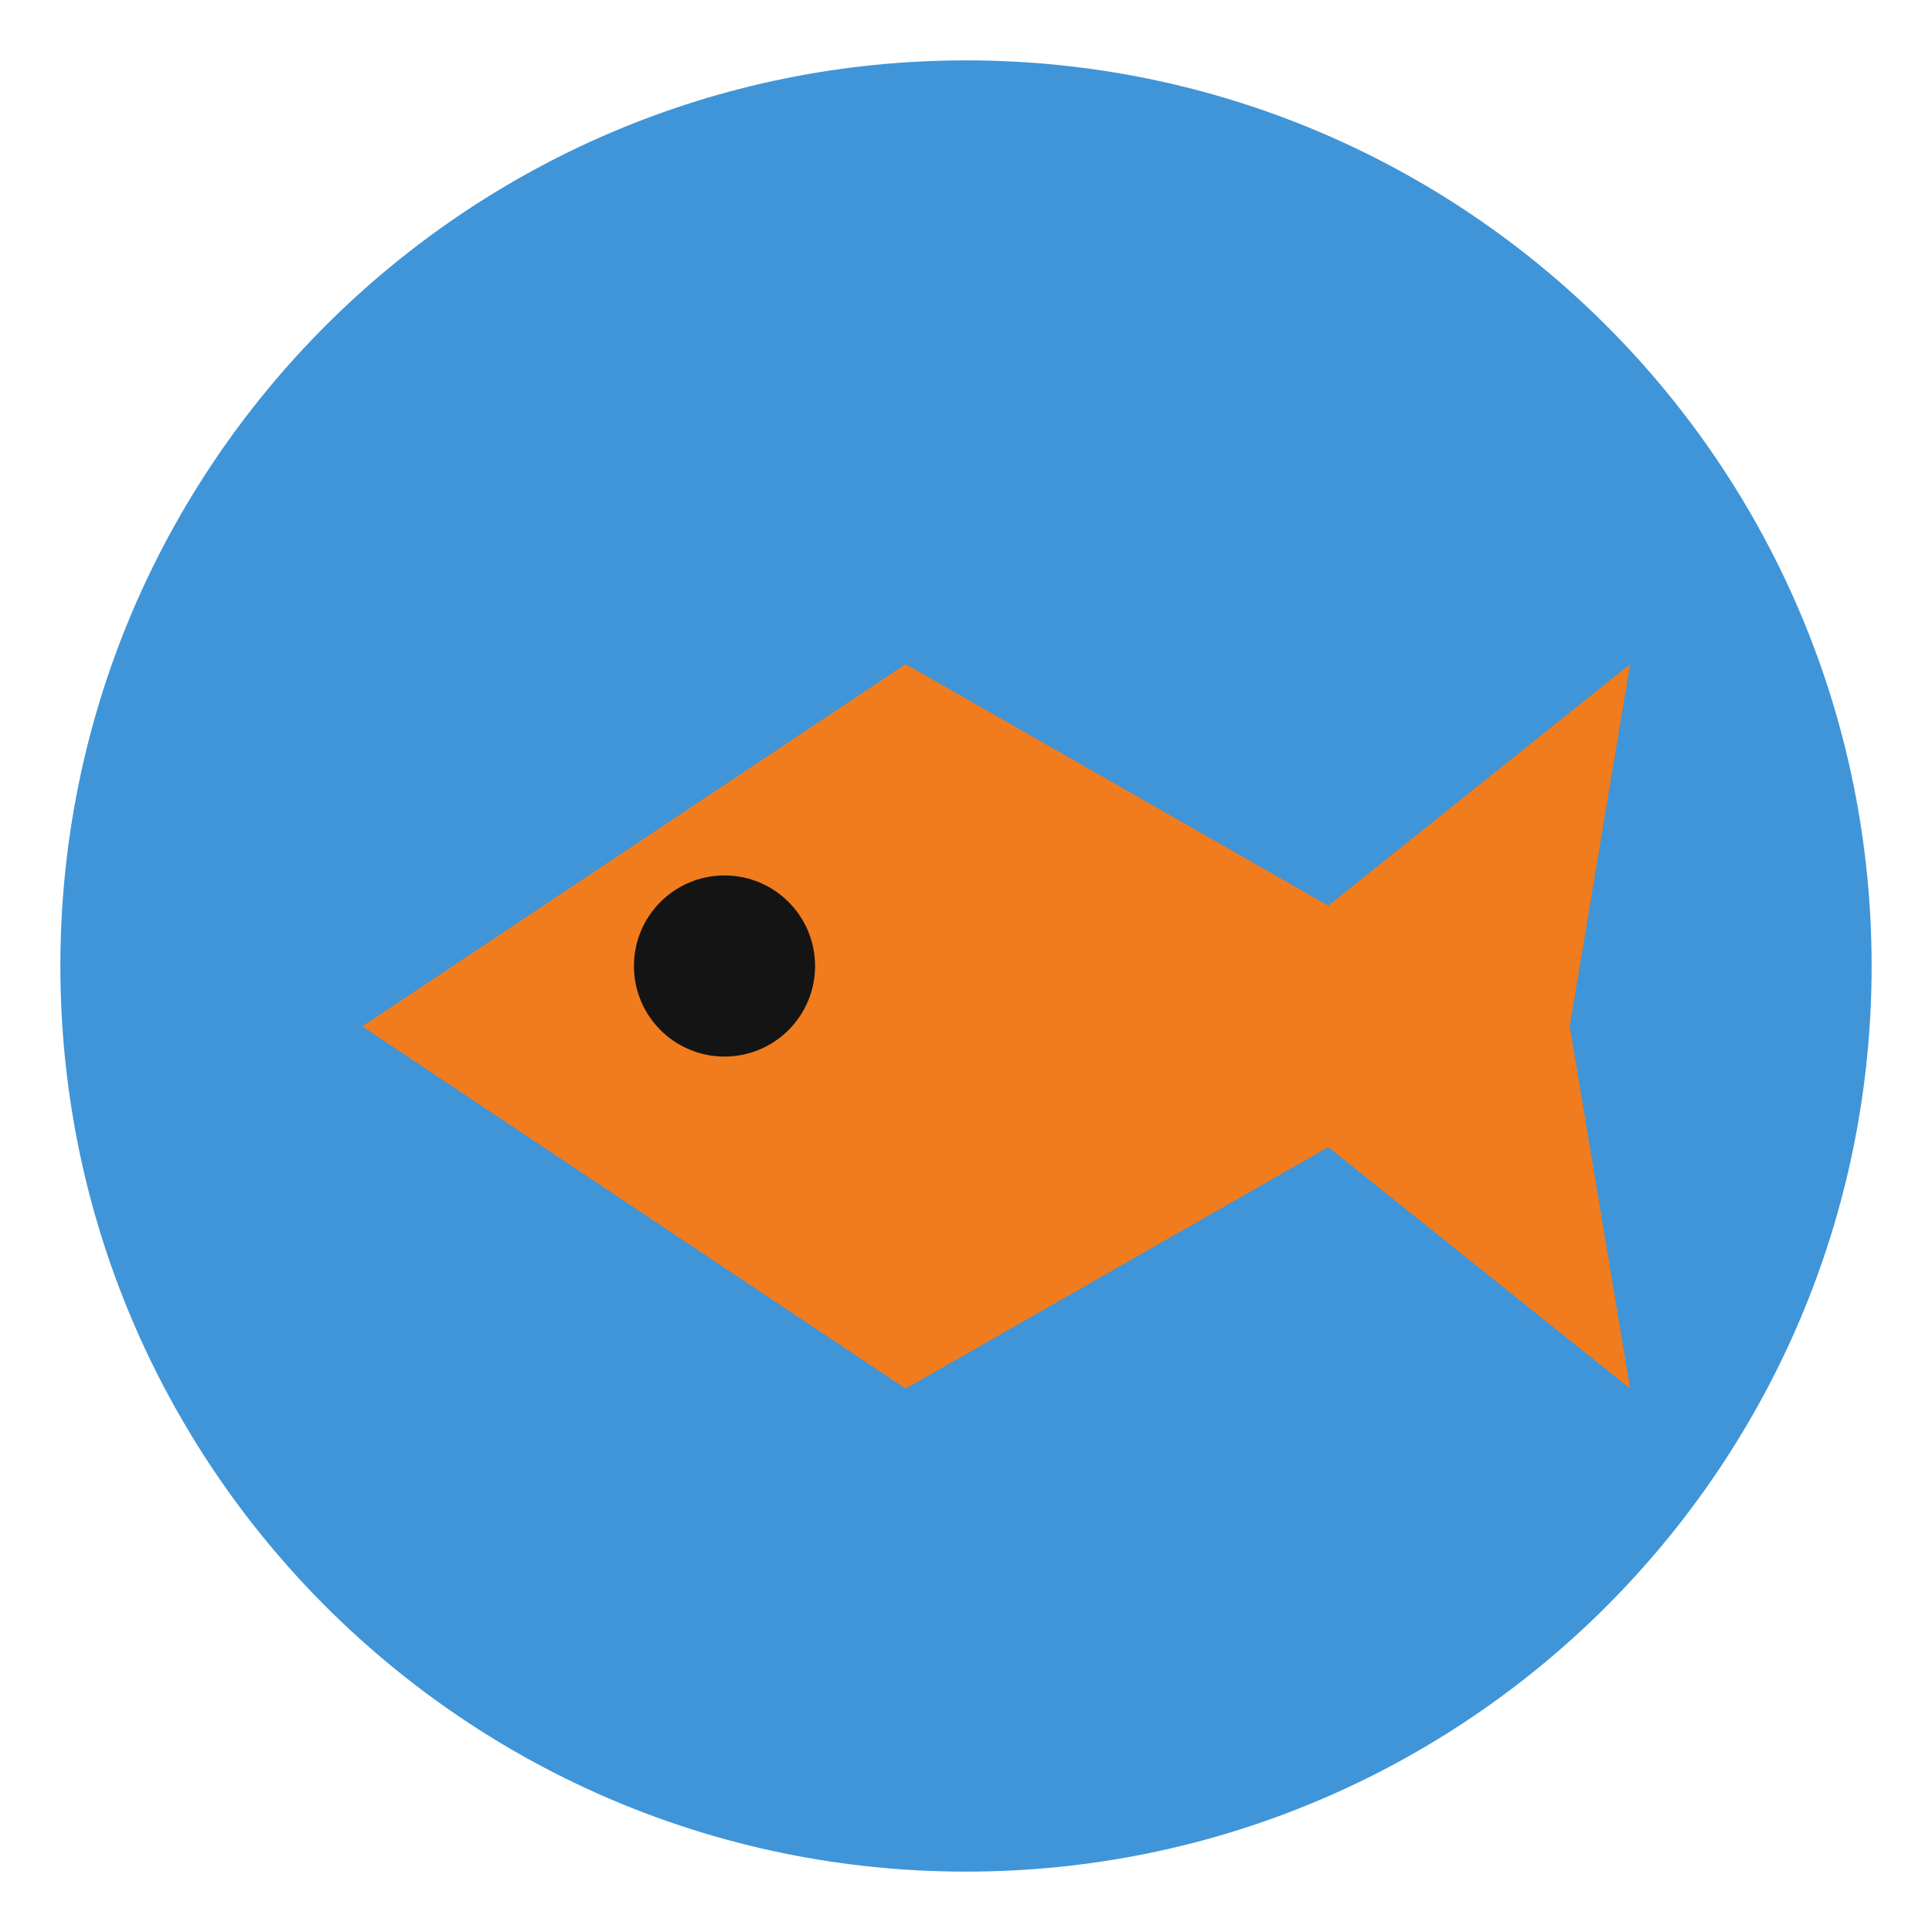
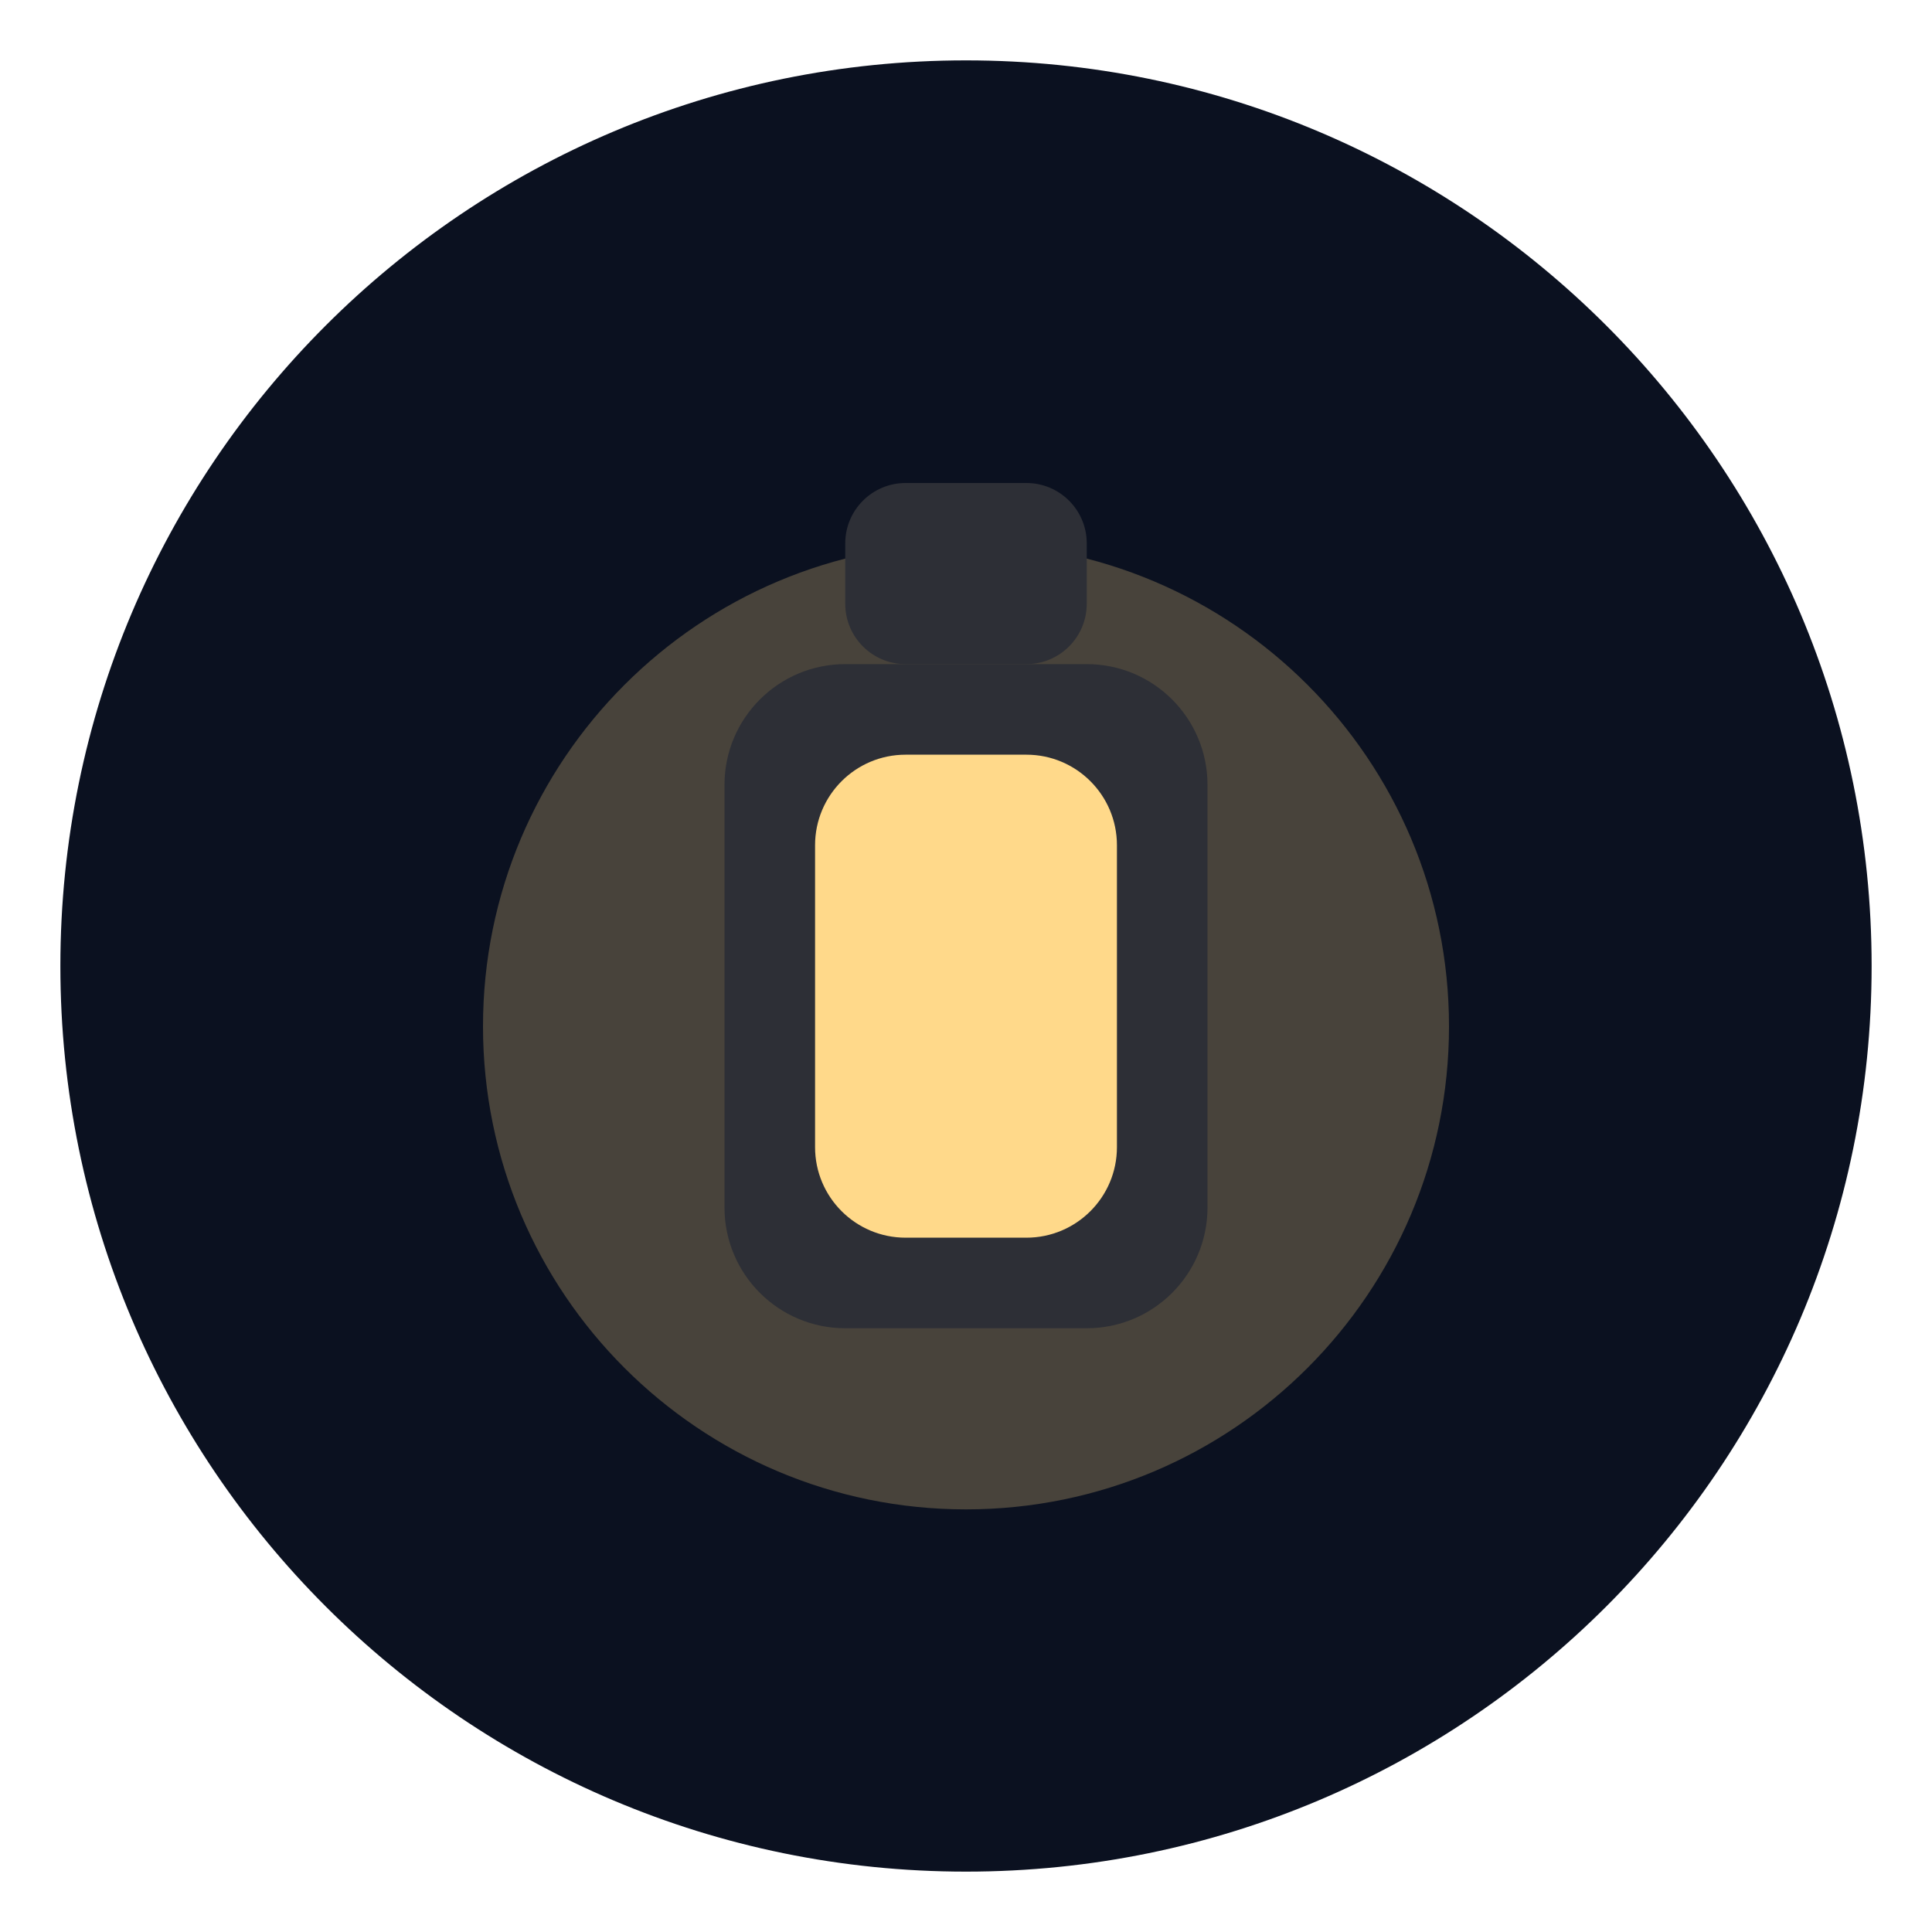
<svg xmlns="http://www.w3.org/2000/svg" viewBox="0 0 64 64">
-   <circle cx="32" cy="32" r="30" fill="#3f95d8" />
-   <path d="M12 34 L30 22 L44 30 L54 22 L52 34 L54 46 L44 38 L30 46 Z" fill="#f07c1e" />
-   <circle cx="24" cy="32" r="3" fill="#141414" />
+   <circle cx="32" cy="32" r="30" fill="#0b1120" />
+   <circle cx="32" cy="34" r="16" fill="#ffd98a" opacity="0.25" />
+   <rect x="24" y="22" width="16" height="22" rx="4" fill="#2d2f36" />
+   <rect x="27" y="25" width="10" height="16" rx="3" fill="#ffd98a" />
+   <rect x="28" y="16" width="8" height="6" rx="2" fill="#2d2f36" />
</svg>
